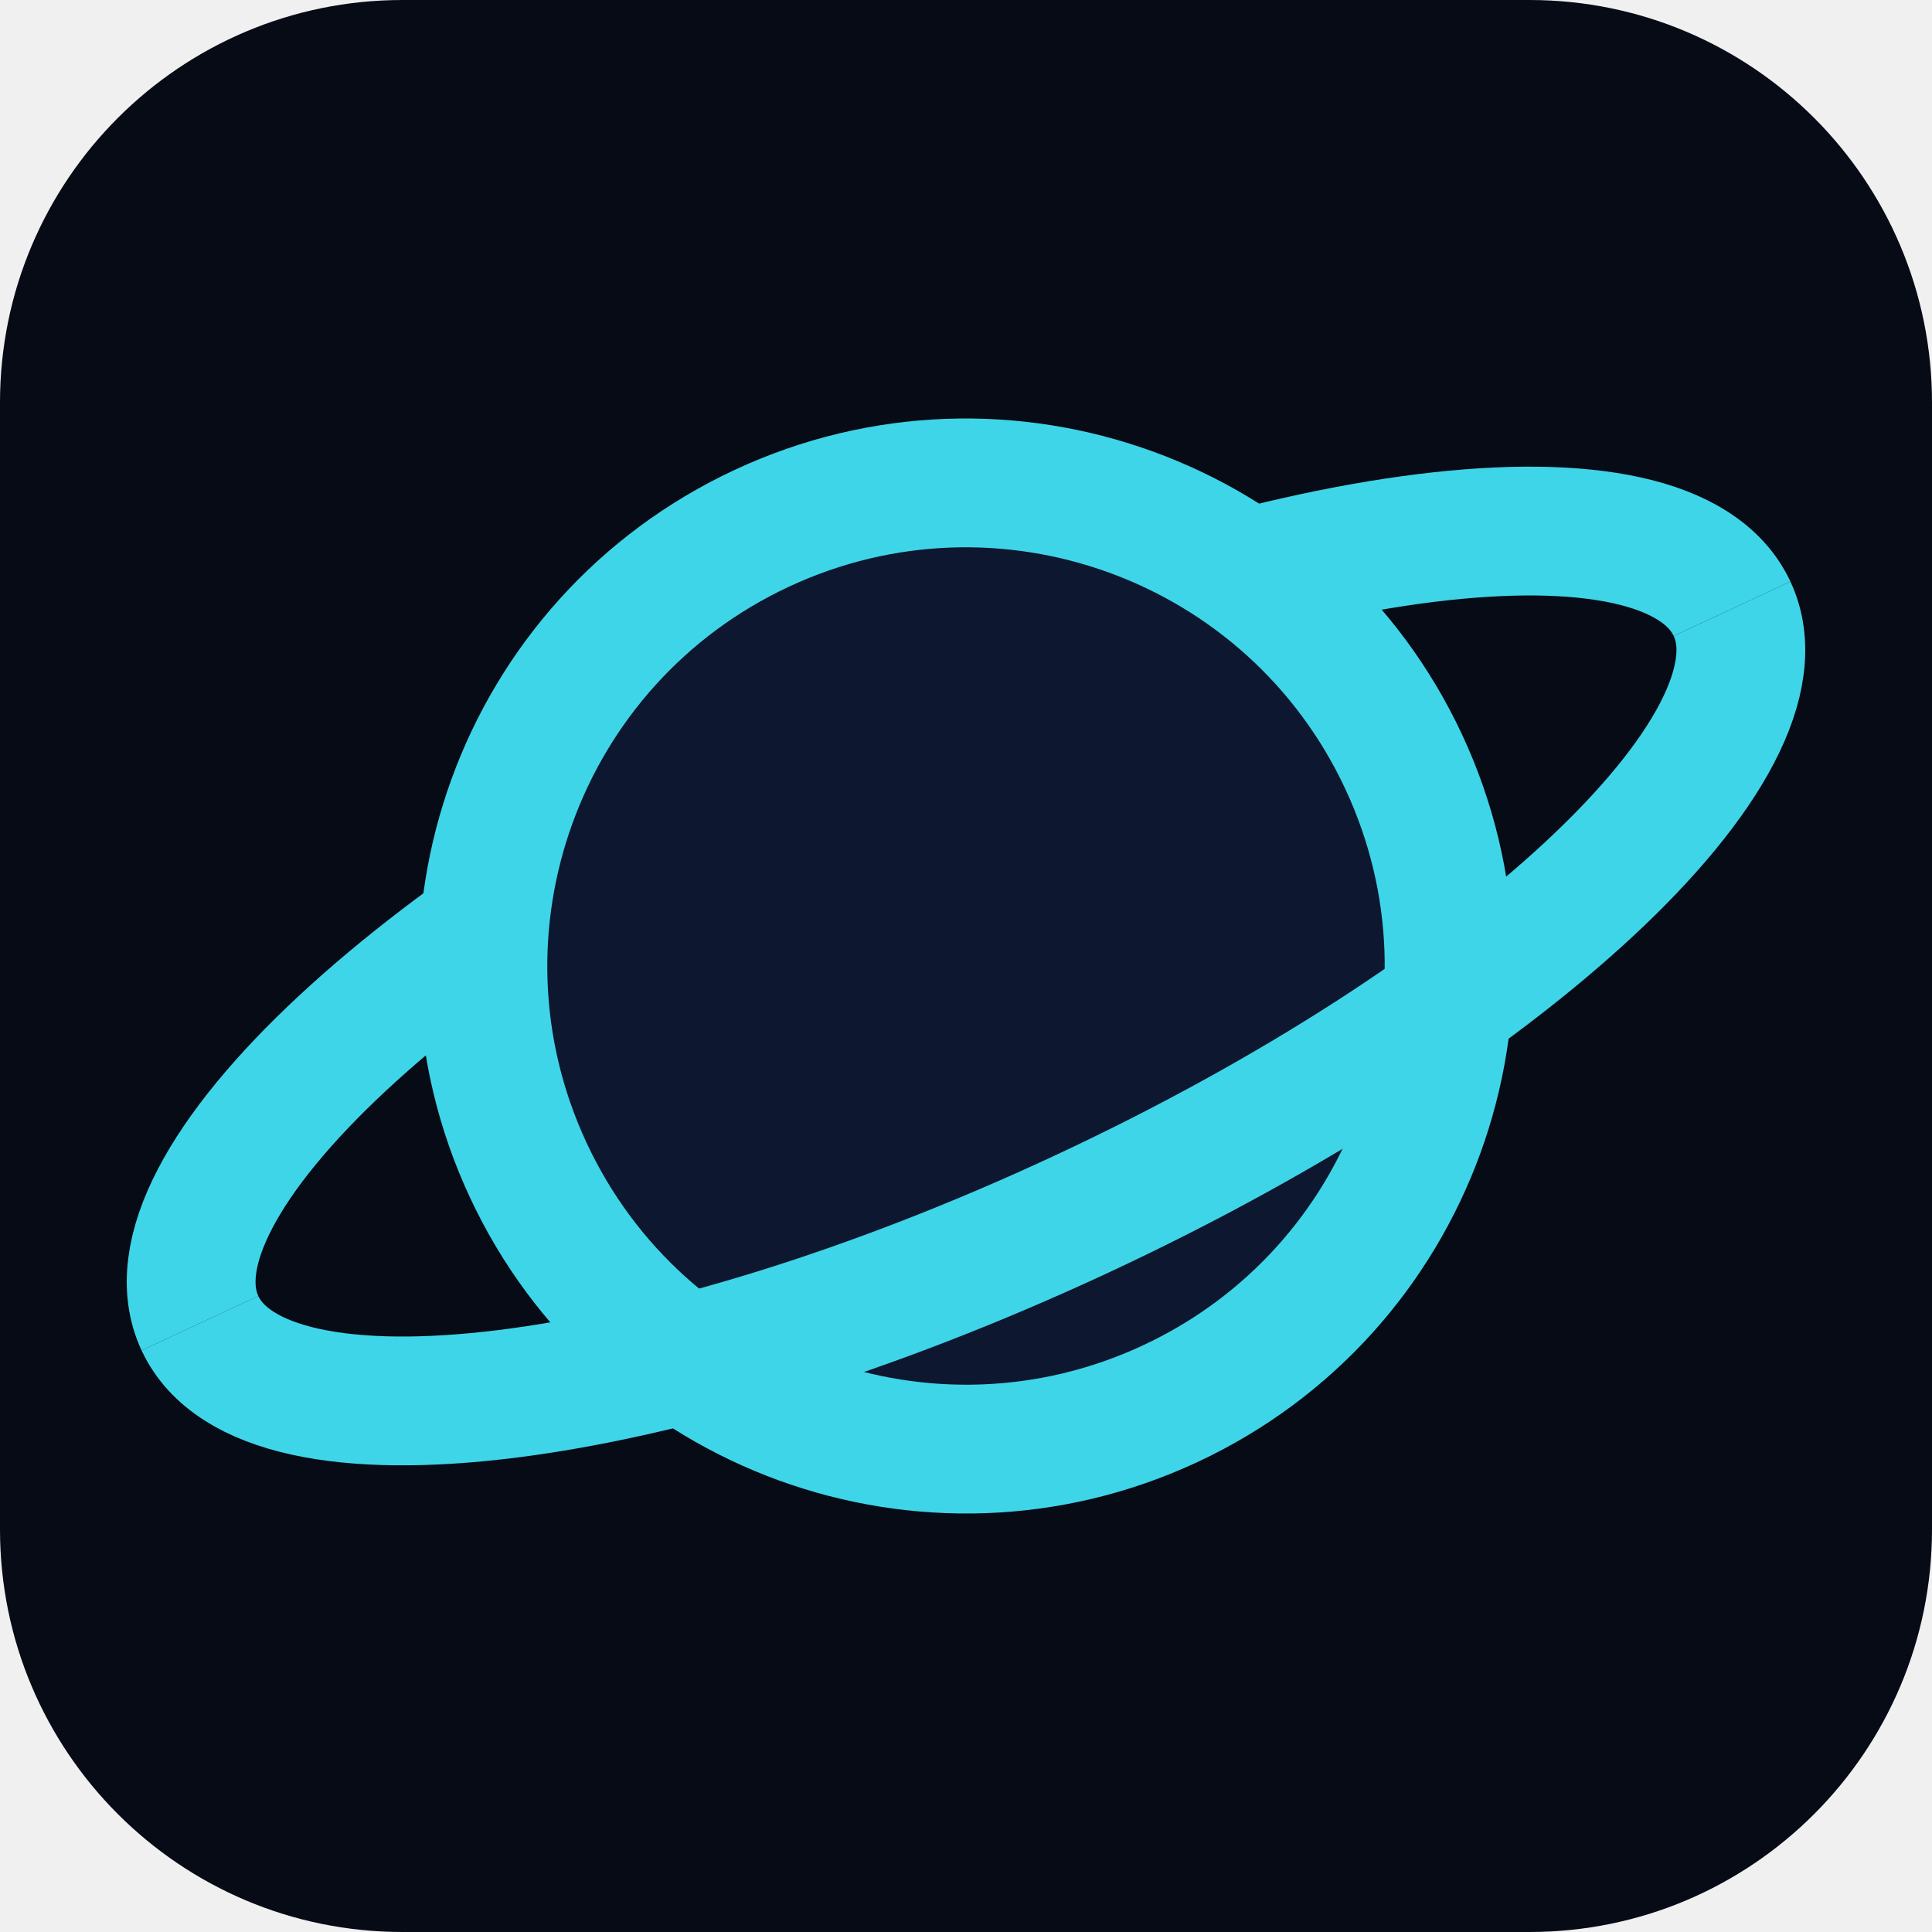
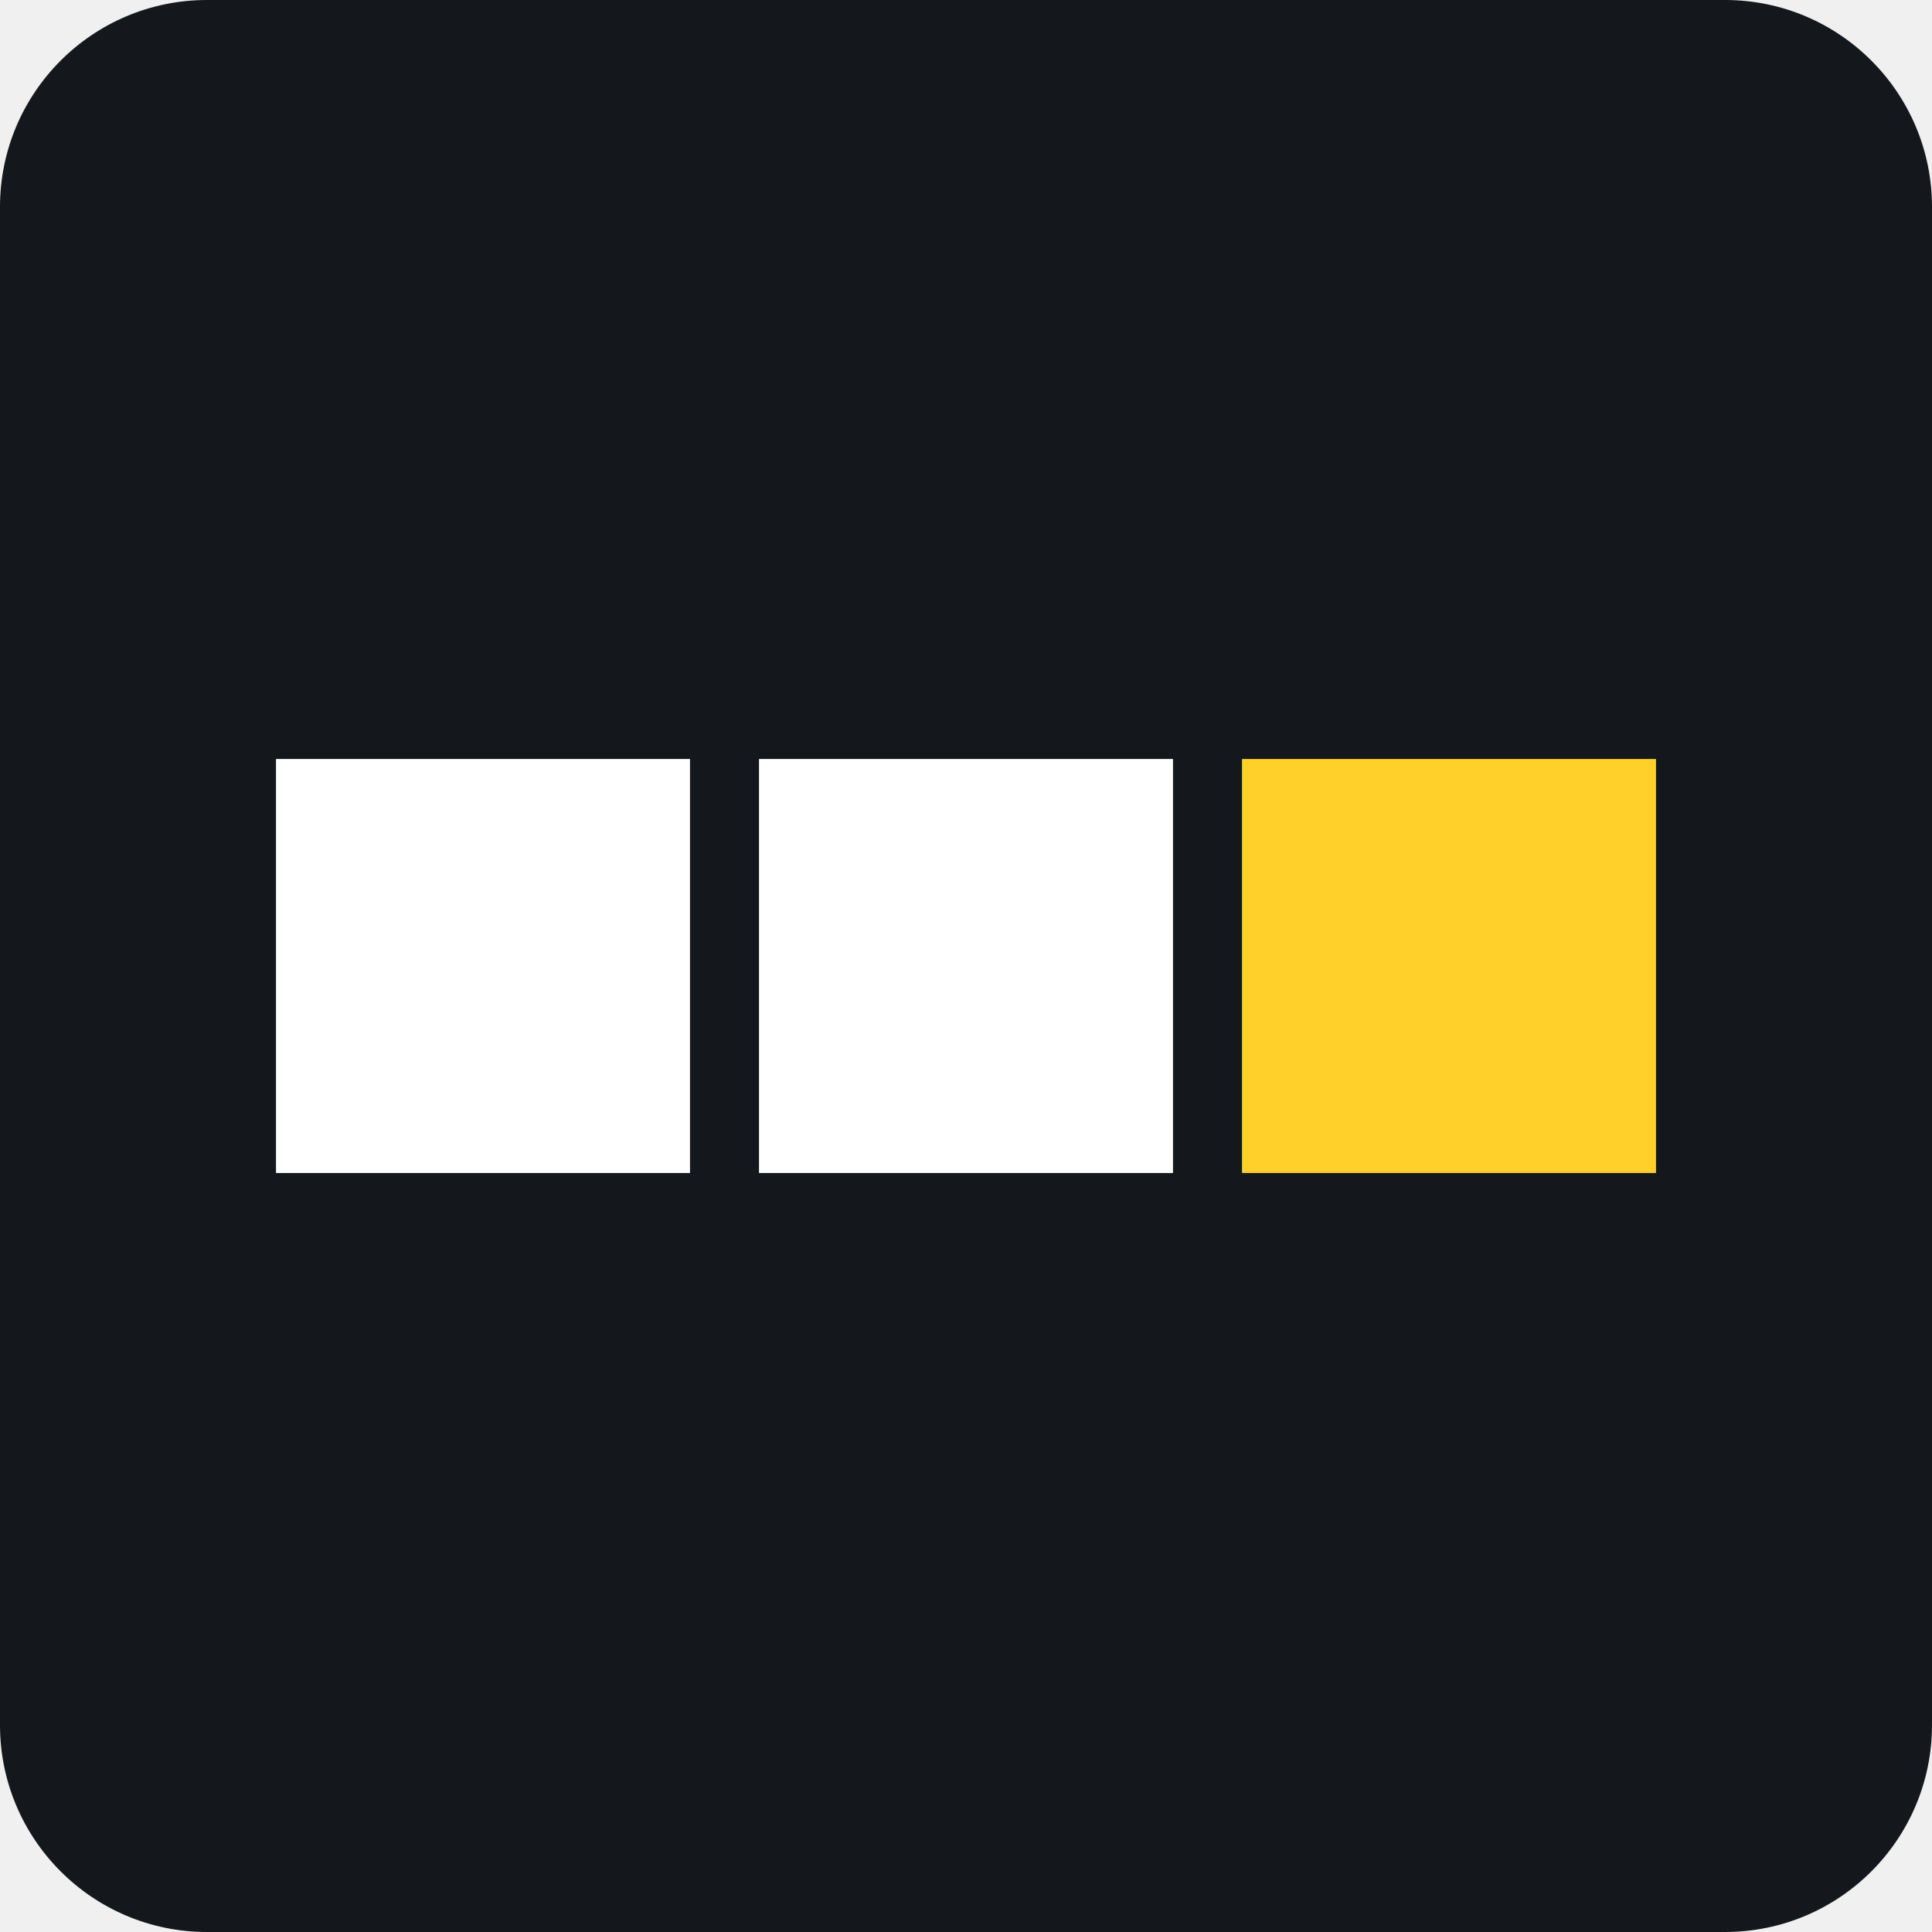
- <svg xmlns="http://www.w3.org/2000/svg" width="32" height="32" viewBox="0 0 24 24" fill="none" stroke="#3FD5E8" stroke-width="1.6">
-   <rect width="24" height="24" rx="5" fill="#070B16" stroke="none" />
-   <g transform="rotate(-25 12 12)">
-     <path d="M1.5 12A10.5 3.4 0 0 1 22.5 12" />
-     <circle cx="12" cy="12" r="6" fill="#0D1830" />
-     <path d="M1.5 12A10.5 3.4 0 0 0 22.5 12" />
-   </g>
+ <svg xmlns="http://www.w3.org/2000/svg" width="32" height="32" viewBox="0 0 28 28">
+   <rect width="28" height="28" rx="3" fill="#14171b" />
+   <rect x="4" y="11" width="6" height="6" fill="#fff" />
+   <rect x="11" y="11" width="6" height="6" fill="#fff" />
+   <rect x="18" y="11" width="6" height="6" fill="#ffd02a" />
</svg>
